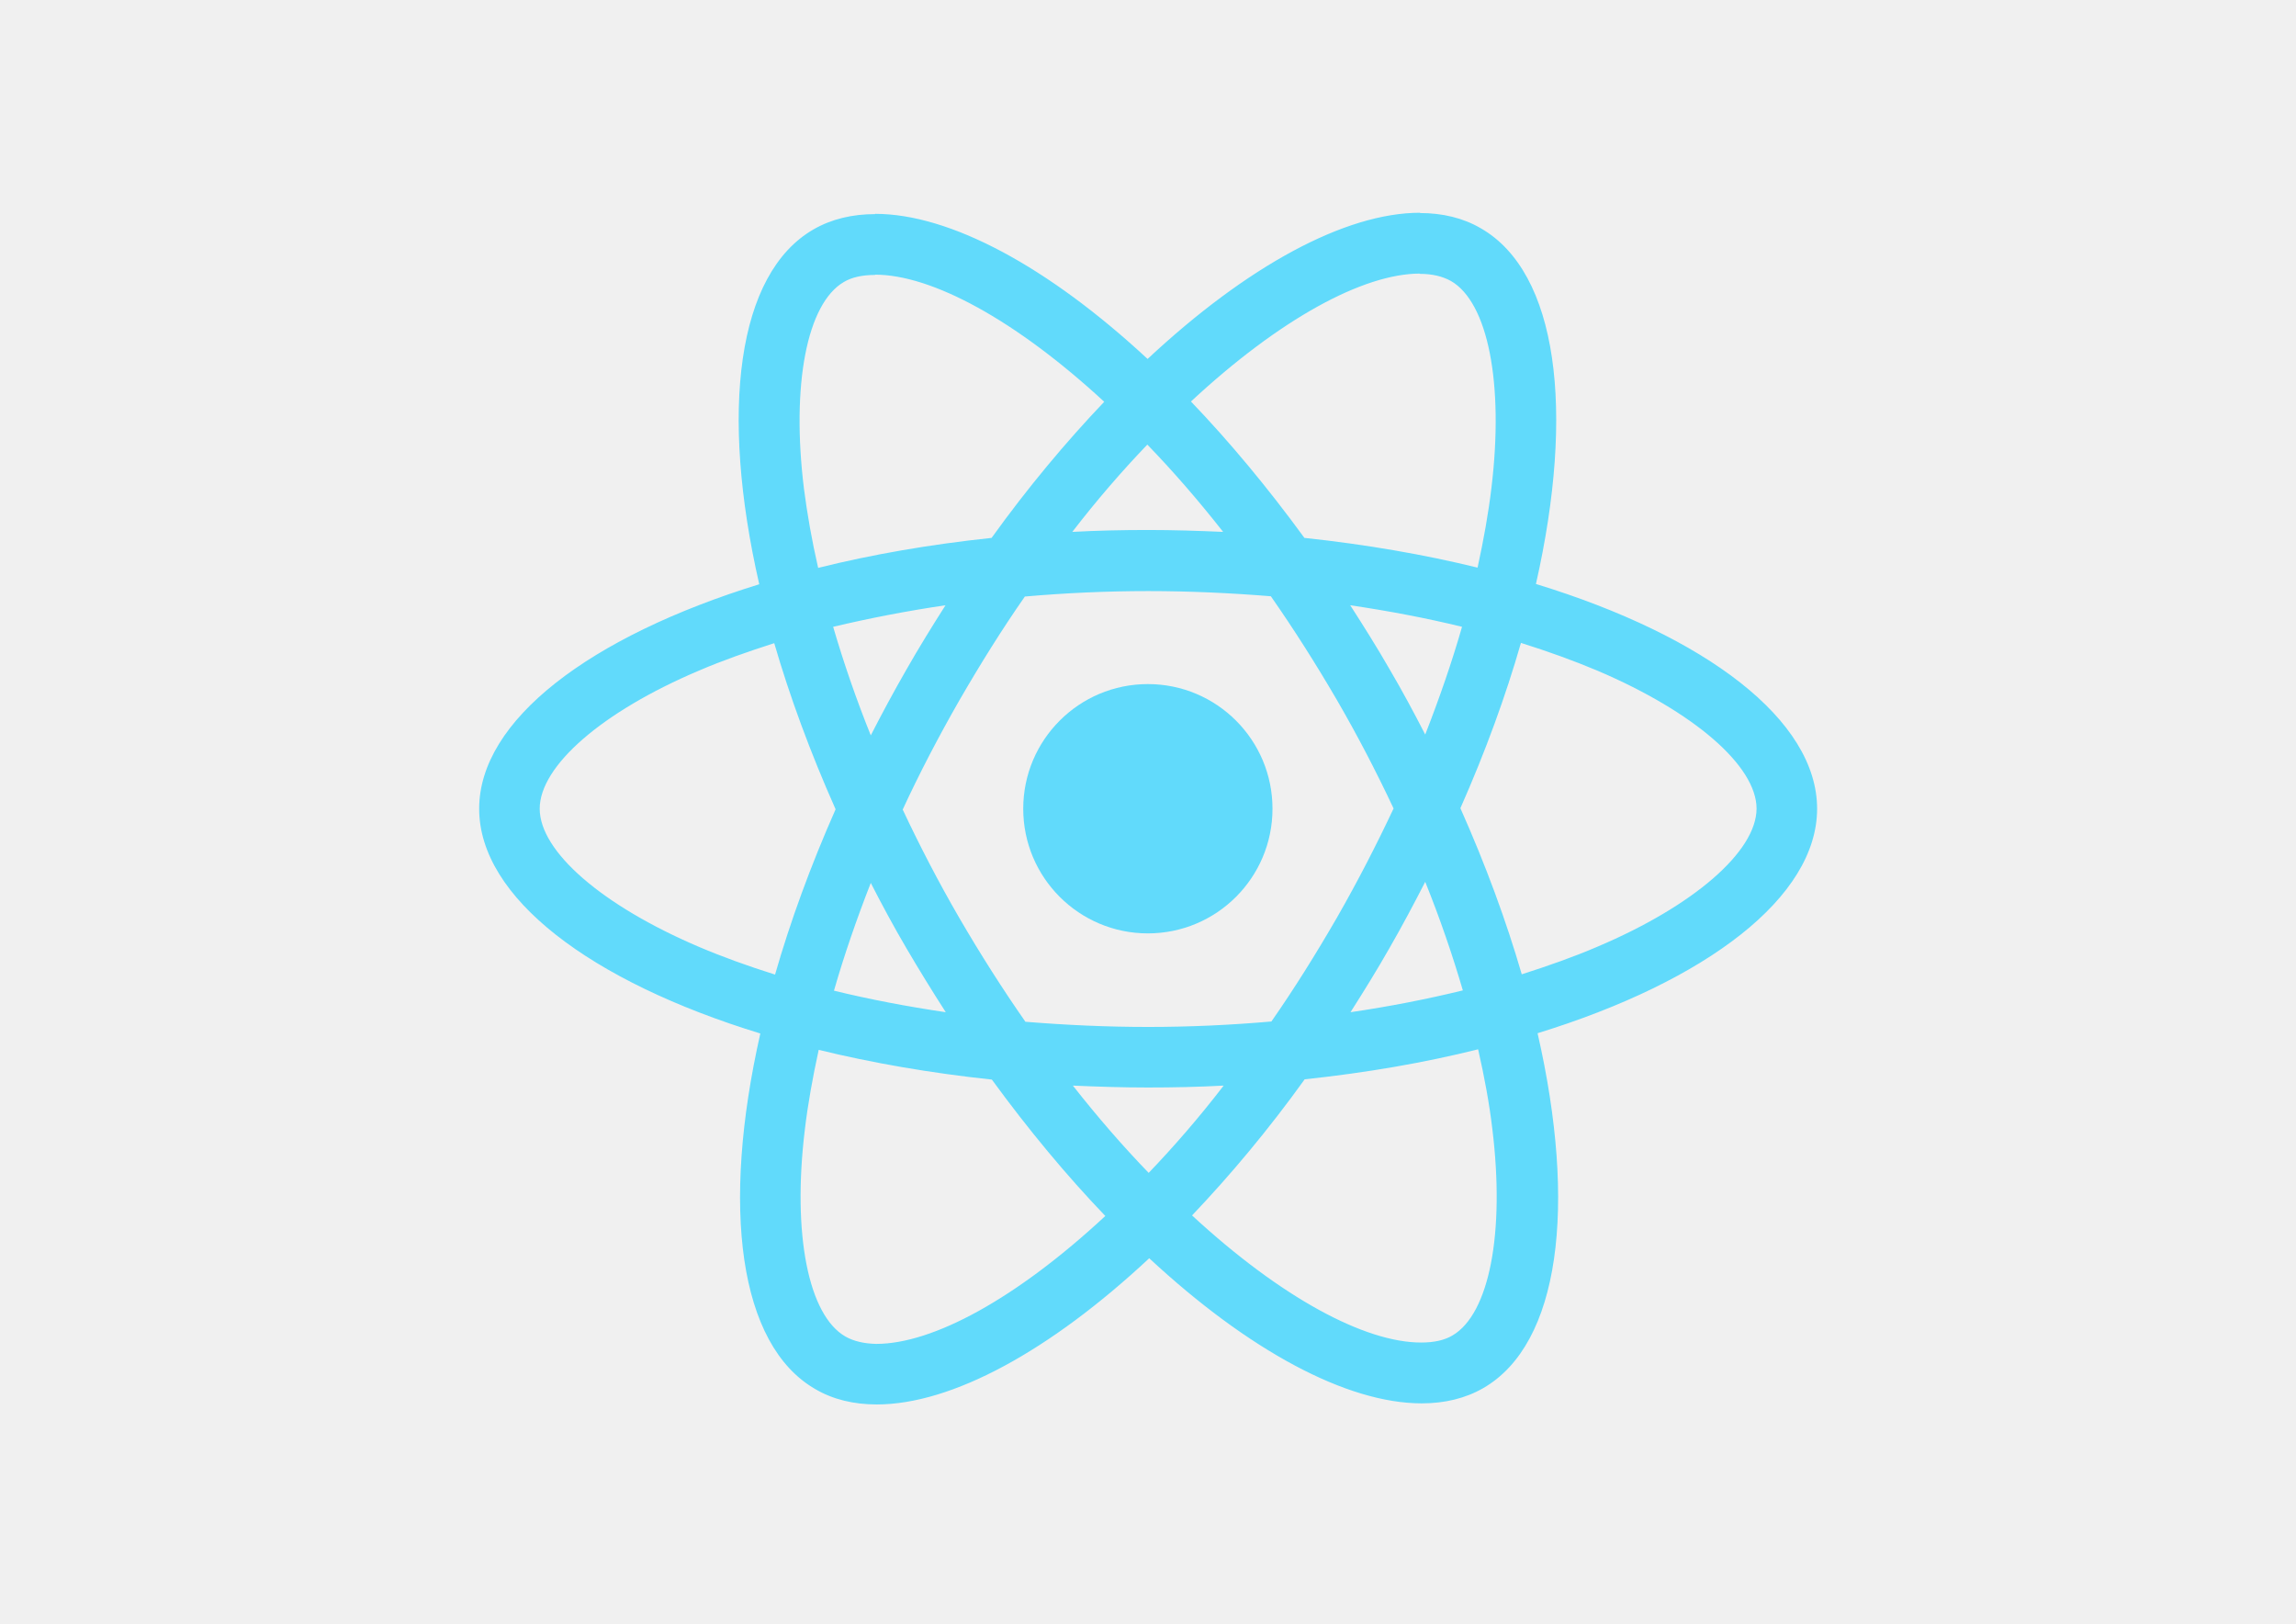
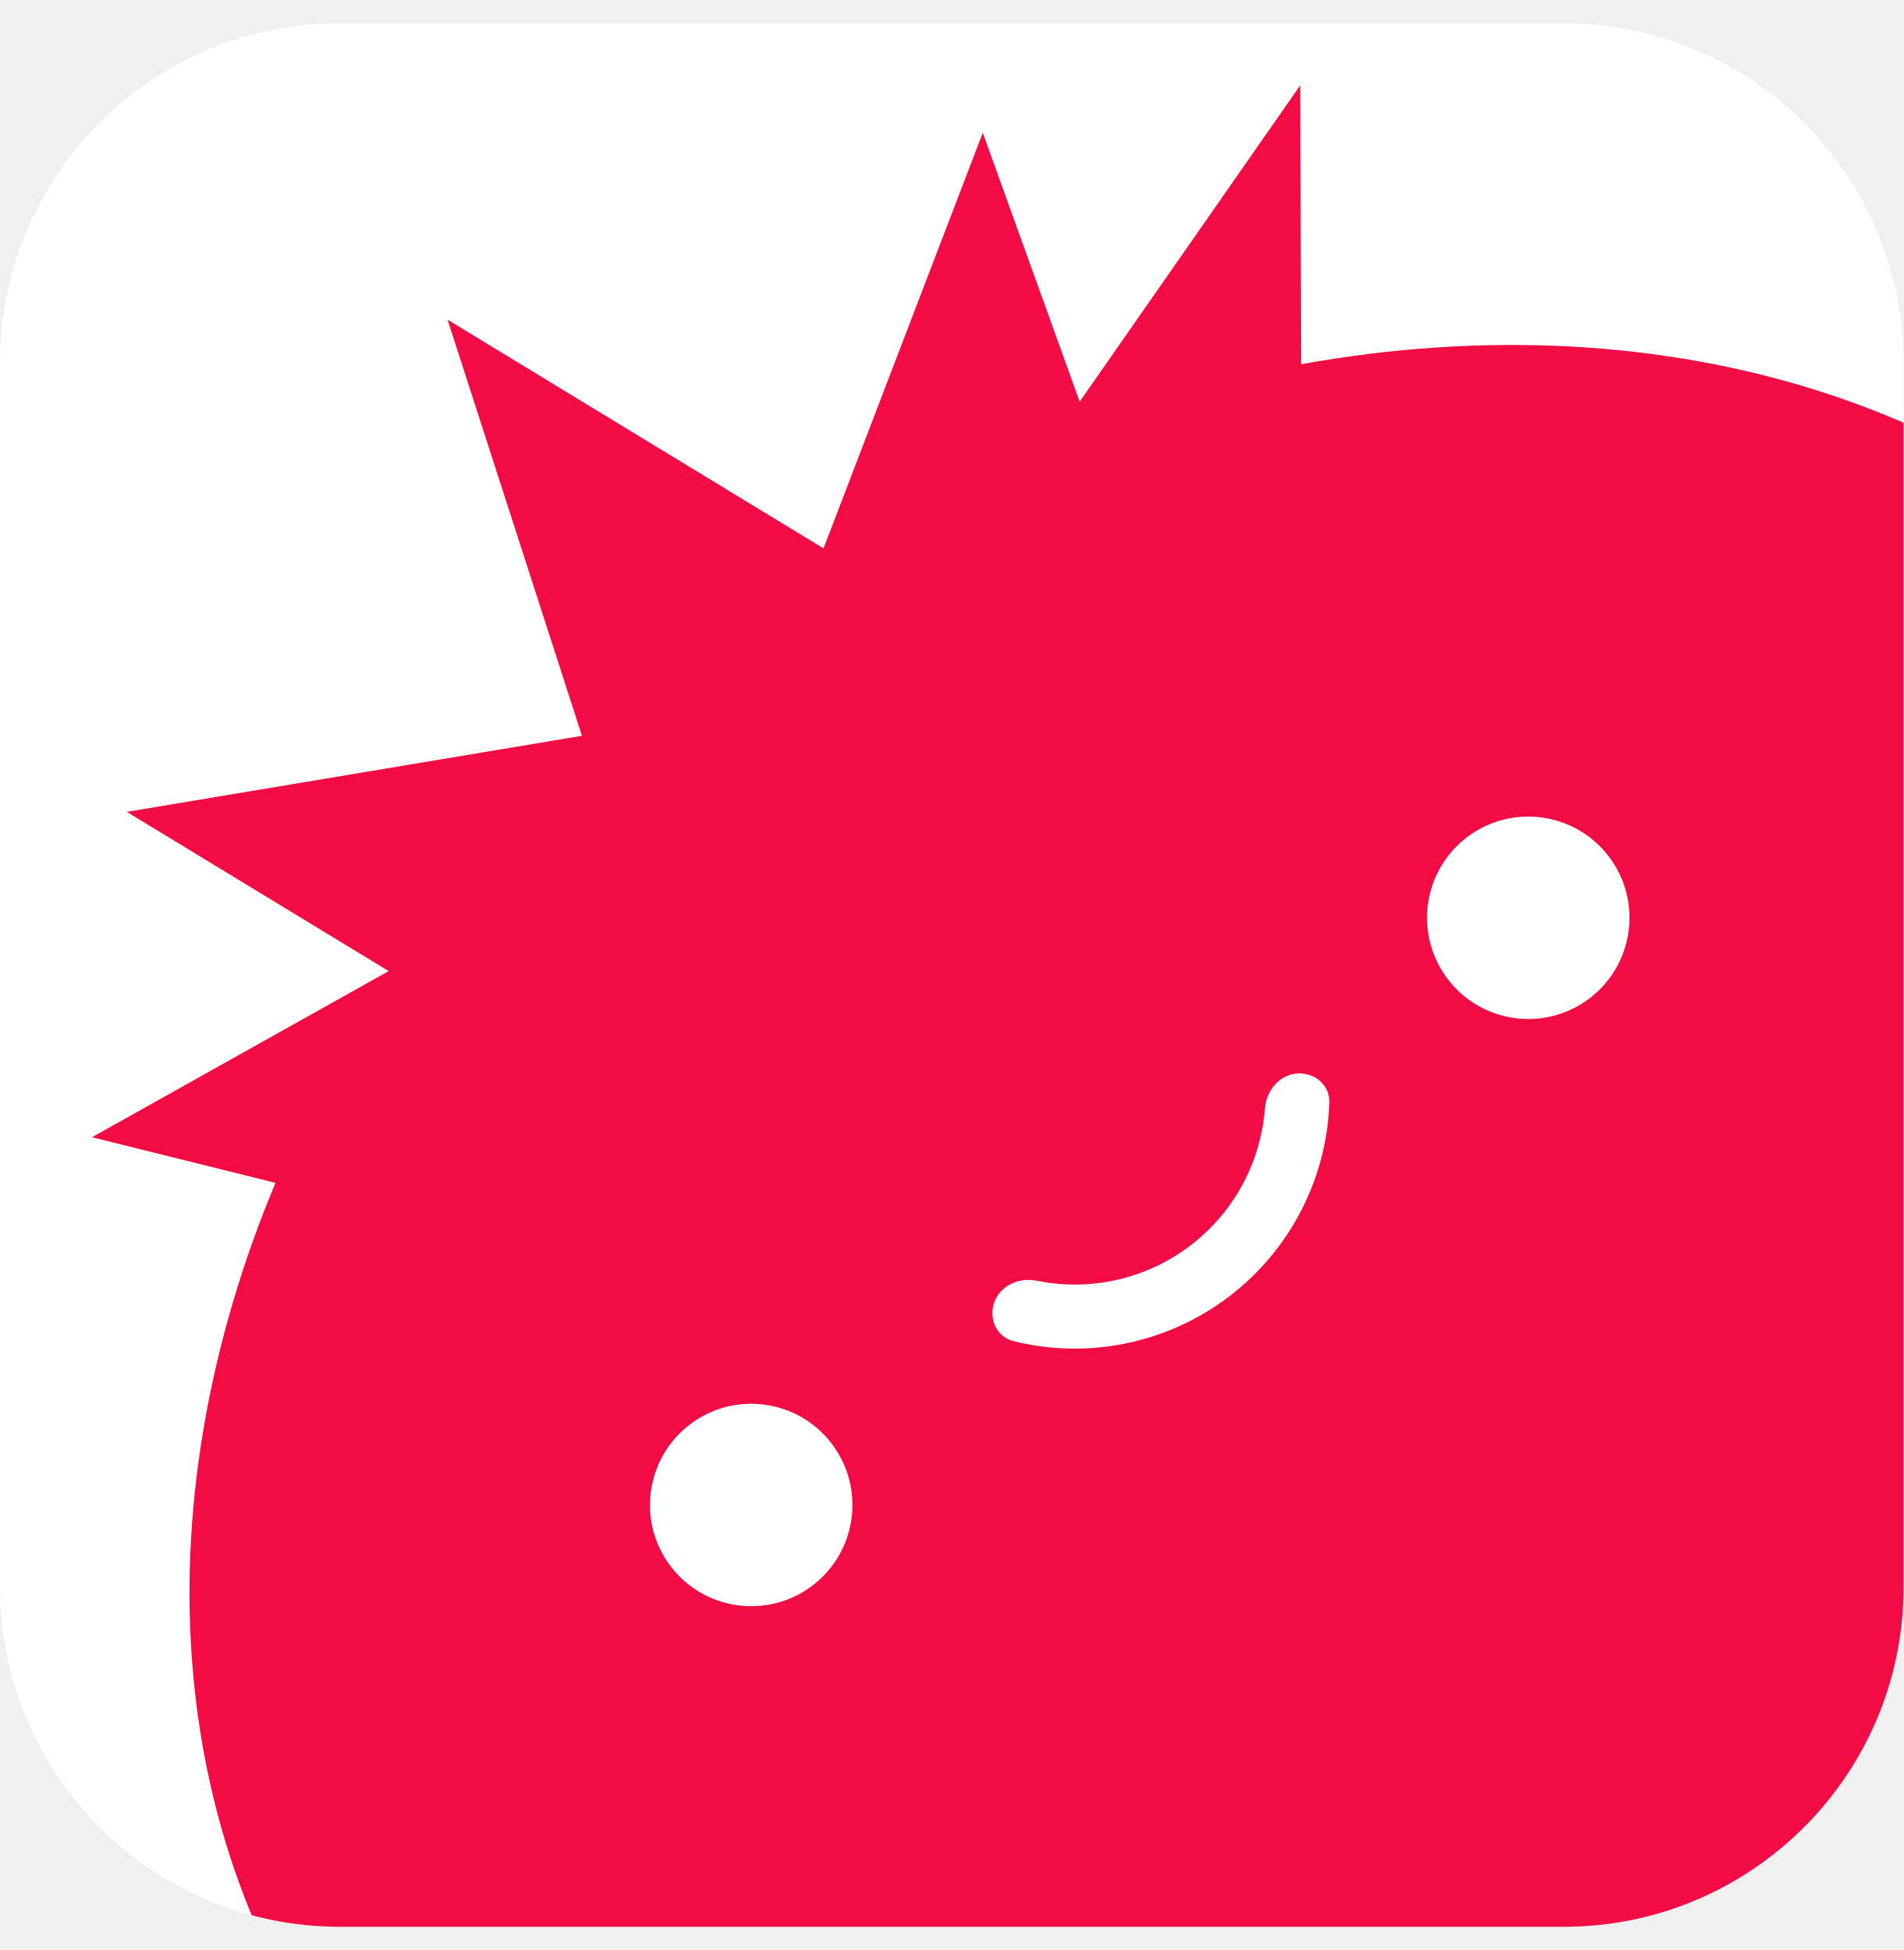
- <svg xmlns="http://www.w3.org/2000/svg" viewBox="0 0 841.9 595.3">
-   <g fill="#61DAFB">
-     <path d="M666.3 296.5c0-32.5-40.7-63.3-103.1-82.4 14.4-63.6 8-114.2-20.2-130.4-6.5-3.8-14.1-5.6-22.4-5.6v22.3c4.6 0 8.3.9 11.4 2.6 13.6 7.8 19.5 37.5 14.9 75.7-1.1 9.4-2.9 19.3-5.1 29.4-19.6-4.8-41-8.5-63.5-10.9-13.5-18.5-27.5-35.3-41.6-50 32.6-30.3 63.2-46.9 84-46.9V78c-27.5 0-63.5 19.6-99.9 53.6-36.4-33.8-72.4-53.2-99.9-53.2v22.3c20.7 0 51.4 16.5 84 46.6-14 14.7-28 31.4-41.3 49.9-22.6 2.4-44 6.1-63.6 11-2.3-10-4-19.7-5.2-29-4.7-38.2 1.1-67.9 14.6-75.8 3-1.8 6.9-2.6 11.5-2.6V78.5c-8.4 0-16 1.8-22.6 5.6-28.1 16.2-34.4 66.7-19.9 130.1-62.2 19.2-102.7 49.9-102.7 82.3 0 32.5 40.7 63.3 103.1 82.4-14.4 63.6-8 114.2 20.2 130.4 6.5 3.8 14.1 5.6 22.5 5.6 27.5 0 63.5-19.6 99.9-53.6 36.4 33.8 72.4 53.2 99.9 53.2 8.4 0 16-1.8 22.6-5.6 28.1-16.2 34.4-66.7 19.9-130.1 62-19.1 102.5-49.9 102.5-82.3zm-130.2-66.7c-3.7 12.9-8.3 26.2-13.5 39.5-4.1-8-8.4-16-13.1-24-4.6-8-9.5-15.8-14.4-23.4 14.2 2.1 27.9 4.7 41 7.9zm-45.8 106.5c-7.8 13.5-15.8 26.3-24.1 38.2-14.9 1.3-30 2-45.2 2-15.1 0-30.2-.7-45-1.9-8.3-11.9-16.4-24.6-24.2-38-7.6-13.1-14.5-26.4-20.8-39.8 6.2-13.4 13.2-26.8 20.7-39.9 7.8-13.5 15.8-26.3 24.1-38.2 14.9-1.3 30-2 45.2-2 15.1 0 30.2.7 45 1.9 8.3 11.9 16.4 24.6 24.2 38 7.6 13.1 14.5 26.4 20.8 39.8-6.3 13.4-13.2 26.8-20.7 39.9zm32.3-13c5.4 13.4 10 26.8 13.8 39.8-13.1 3.2-26.9 5.9-41.2 8 4.9-7.7 9.8-15.6 14.4-23.7 4.6-8 8.9-16.1 13-24.1zM421.2 430c-9.3-9.6-18.6-20.3-27.8-32 9 .4 18.2.7 27.5.7 9.4 0 18.7-.2 27.8-.7-9 11.7-18.3 22.4-27.5 32zm-74.4-58.9c-14.2-2.1-27.9-4.7-41-7.9 3.7-12.9 8.3-26.2 13.5-39.5 4.1 8 8.4 16 13.1 24 4.7 8 9.5 15.8 14.4 23.4zM420.7 163c9.3 9.6 18.6 20.3 27.8 32-9-.4-18.2-.7-27.5-.7-9.4 0-18.7.2-27.8.7 9-11.7 18.3-22.4 27.5-32zm-74 58.9c-4.9 7.7-9.8 15.6-14.4 23.7-4.6 8-8.9 16-13 24-5.4-13.4-10-26.8-13.8-39.8 13.1-3.1 26.9-5.8 41.2-7.9zm-90.5 125.2c-35.4-15.1-58.3-34.9-58.3-50.6 0-15.7 22.9-35.6 58.3-50.6 8.6-3.7 18-7 27.7-10.1 5.7 19.6 13.2 40 22.5 60.9-9.2 20.8-16.6 41.1-22.2 60.6-9.9-3.1-19.3-6.5-28-10.2zM310 490c-13.6-7.8-19.5-37.5-14.9-75.7 1.1-9.4 2.9-19.3 5.1-29.4 19.6 4.8 41 8.5 63.5 10.9 13.5 18.5 27.5 35.3 41.6 50-32.6 30.3-63.2 46.9-84 46.9-4.5-.1-8.3-1-11.3-2.7zm237.2-76.2c4.7 38.2-1.1 67.9-14.6 75.8-3 1.8-6.9 2.6-11.5 2.6-20.7 0-51.4-16.5-84-46.6 14-14.7 28-31.4 41.3-49.9 22.6-2.4 44-6.1 63.6-11 2.3 10.1 4.1 19.8 5.2 29.1zm38.5-66.7c-8.6 3.7-18 7-27.7 10.1-5.7-19.6-13.2-40-22.5-60.9 9.2-20.8 16.6-41.1 22.2-60.6 9.9 3.1 19.3 6.5 28.1 10.2 35.4 15.1 58.3 34.9 58.3 50.6-.1 15.7-23 35.6-58.4 50.6zM320.8 78.4z" />
-     <circle cx="420.9" cy="296.5" r="45.7" />
-     <path d="M520.5 78.1z" />
+ <svg xmlns="http://www.w3.org/2000/svg" width="41" height="42" viewBox="0 0 41 42" fill="none">
+   <g clip-path="url(#clip0_1_267)">
+     <rect y="0.5" width="41" height="41" rx="7.321" fill="white" />
+     <path fill-rule="evenodd" clip-rule="evenodd" d="M17.737 11.811L9.639 6.885L12.534 15.848L2.73 17.486L8.371 20.916L1.981 24.494L5.933 25.477C3.104 32.24 3.431 39.505 7.511 44.905C14.272 53.853 28.78 54.286 39.916 45.872C51.051 37.458 54.597 23.383 47.836 14.435C43.467 8.653 35.863 6.426 28.025 7.845L28.003 1.84L23.254 8.651L21.167 2.86L17.737 11.811Z" fill="#F30C44" />
+     <circle cx="16.179" cy="32.415" r="2.18" transform="rotate(-37.0747 16.1794 32.4146)" fill="white" />
+     <circle cx="32.916" cy="19.768" r="2.18" transform="rotate(-37.0747 32.9155 19.768)" fill="white" />
+     <path d="M27.926 23.122C28.305 23.087 28.645 23.367 28.632 23.748C28.608 24.446 28.451 25.136 28.167 25.778C27.789 26.632 27.2 27.376 26.455 27.938C25.71 28.501 24.834 28.864 23.909 28.994C23.213 29.091 22.507 29.054 21.829 28.886C21.459 28.794 21.283 28.39 21.42 28.035V28.035C21.557 27.68 21.956 27.509 22.329 27.585C22.785 27.678 23.254 27.693 23.718 27.628C24.41 27.531 25.066 27.259 25.624 26.838C26.182 26.416 26.623 25.86 26.905 25.221C27.095 24.793 27.209 24.337 27.244 23.873C27.274 23.494 27.547 23.157 27.926 23.122V23.122Z" fill="white" />
  </g>
+   <defs>
+     <clipPath id="clip0_1_267">
+       <rect y="0.5" width="41" height="41" rx="7.321" fill="white" />
+     </clipPath>
+   </defs>
</svg>
